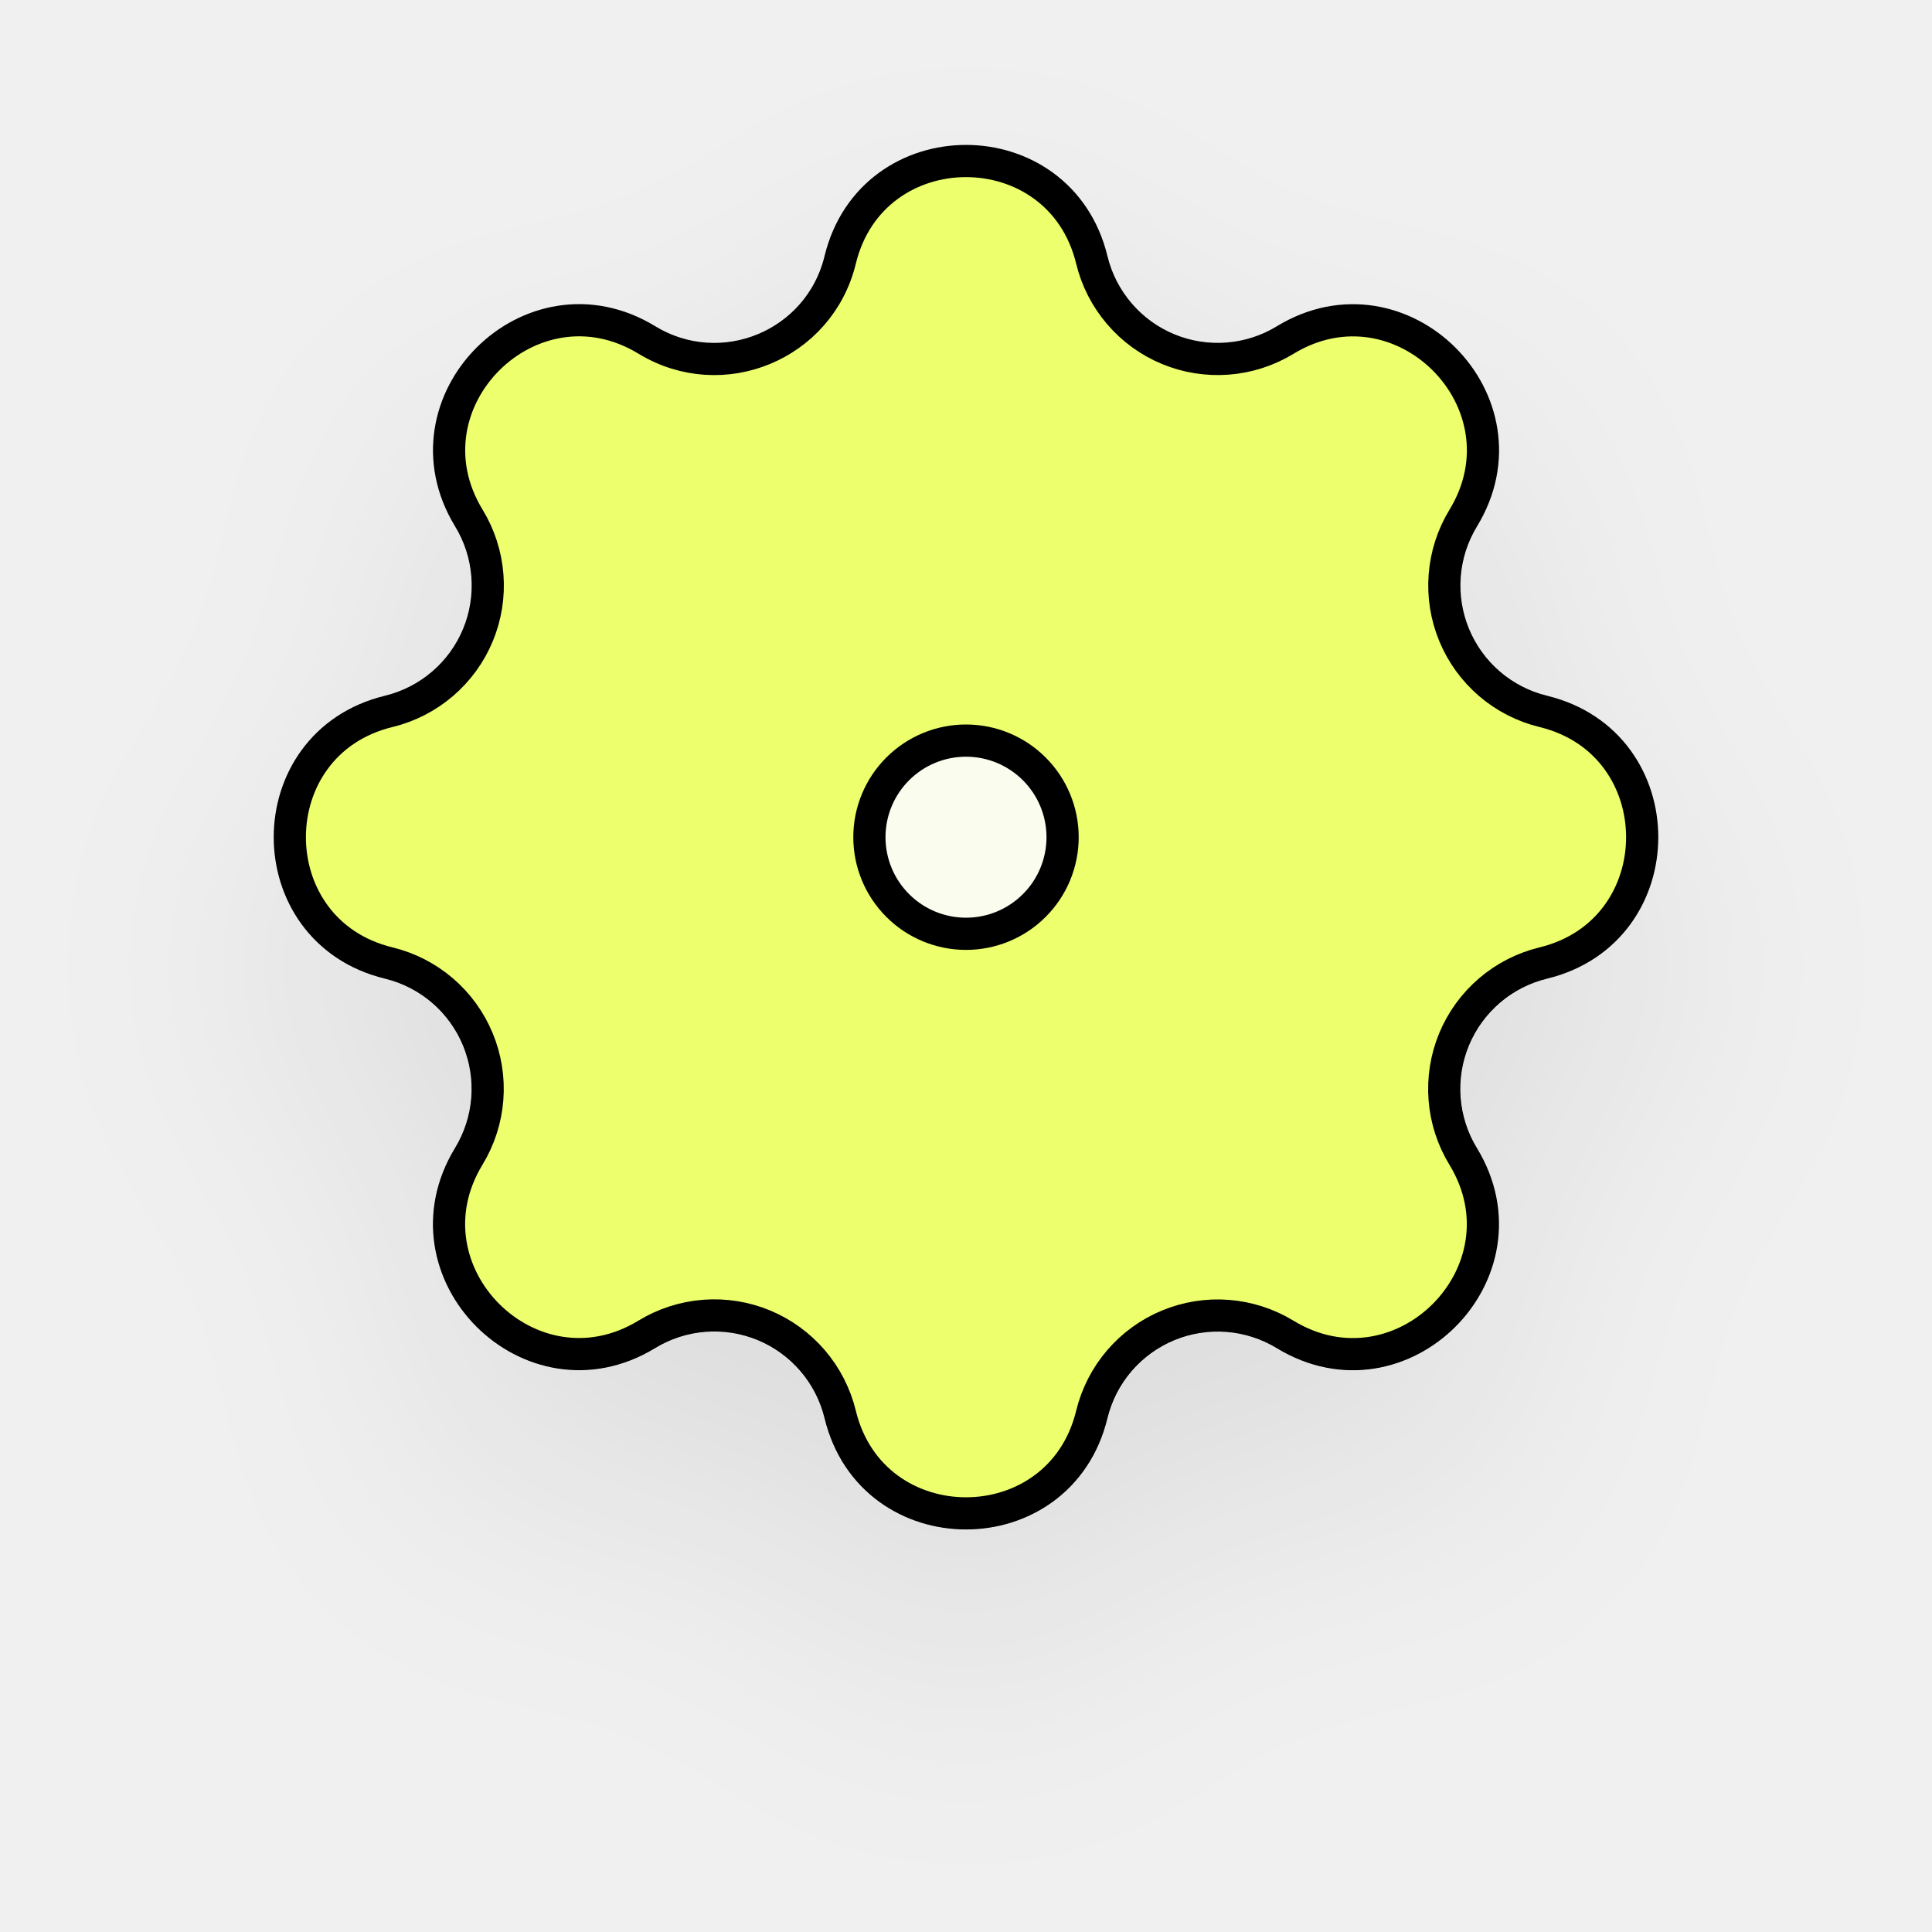
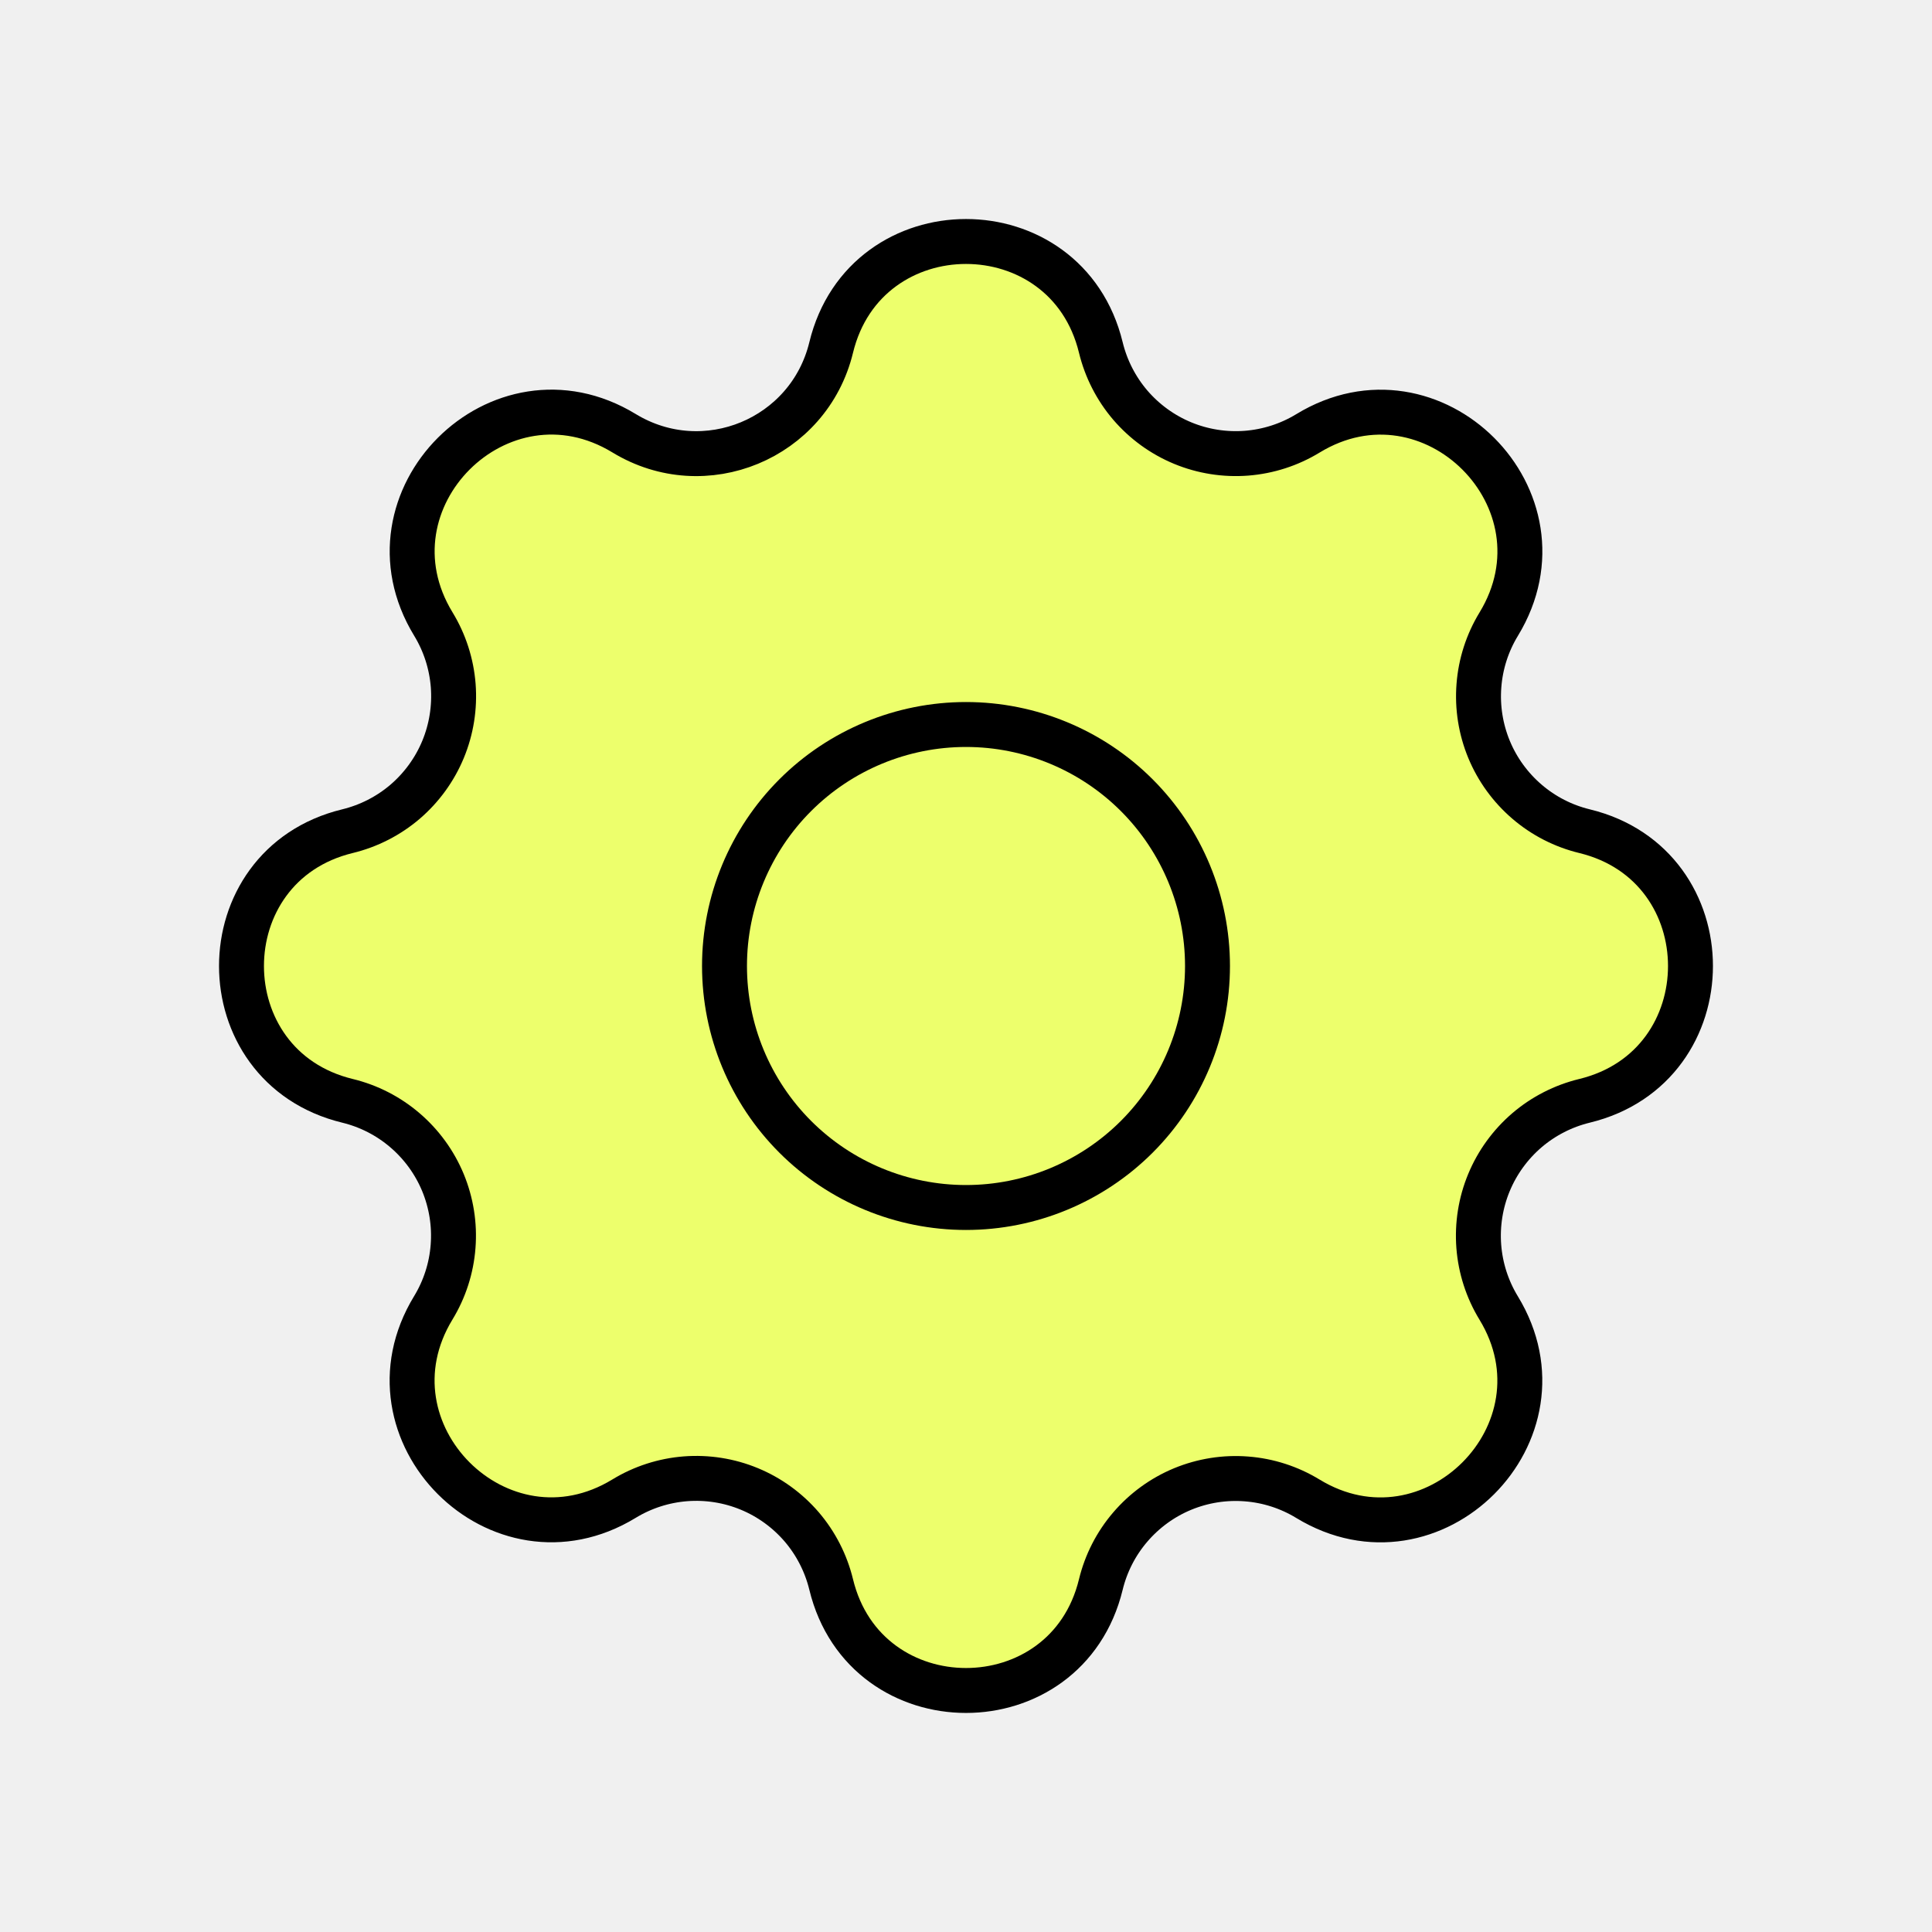
- <svg xmlns="http://www.w3.org/2000/svg" width="60" height="60" viewBox="0 0 60 60" fill="none">
-   <g filter="url(#filter0_d_541_37)">
-     <path d="M26.092 8.073C27.086 3.976 32.914 3.976 33.908 8.073C34.057 8.689 34.35 9.26 34.762 9.741C35.173 10.223 35.693 10.6 36.278 10.842C36.863 11.085 37.497 11.185 38.129 11.136C38.76 11.087 39.371 10.89 39.912 10.56C43.512 8.367 47.635 12.488 45.442 16.09C45.113 16.631 44.916 17.241 44.867 17.872C44.818 18.503 44.919 19.137 45.161 19.722C45.403 20.307 45.78 20.826 46.26 21.238C46.741 21.65 47.312 21.942 47.927 22.092C52.024 23.086 52.024 28.914 47.927 29.908C47.312 30.058 46.74 30.35 46.259 30.762C45.778 31.174 45.4 31.693 45.158 32.278C44.916 32.863 44.815 33.497 44.864 34.129C44.913 34.76 45.11 35.371 45.44 35.912C47.633 39.512 43.512 43.635 39.91 41.442C39.369 41.113 38.758 40.916 38.127 40.867C37.496 40.818 36.863 40.919 36.278 41.161C35.693 41.403 35.174 41.78 34.762 42.26C34.35 42.741 34.058 43.312 33.908 43.927C32.914 48.024 27.086 48.024 26.092 43.927C25.942 43.312 25.65 42.74 25.238 42.259C24.826 41.778 24.307 41.4 23.722 41.158C23.137 40.916 22.503 40.815 21.871 40.864C21.24 40.913 20.629 41.11 20.088 41.44C16.488 43.633 12.365 39.512 14.558 35.91C14.887 35.369 15.084 34.758 15.133 34.127C15.182 33.496 15.081 32.863 14.839 32.278C14.597 31.693 14.22 31.174 13.74 30.762C13.259 30.35 12.688 30.058 12.073 29.908C7.976 28.914 7.976 23.086 12.073 22.092C12.688 21.942 13.26 21.65 13.741 21.238C14.223 20.826 14.6 20.307 14.842 19.722C15.085 19.137 15.185 18.503 15.136 17.871C15.087 17.24 14.89 16.629 14.56 16.088C12.367 12.488 16.488 8.365 20.09 10.558C22.424 11.977 25.448 10.721 26.092 8.073Z" fill="#EDFF6C" />
-     <path d="M26.092 8.073C27.086 3.976 32.914 3.976 33.908 8.073C34.057 8.689 34.35 9.26 34.762 9.741C35.173 10.223 35.693 10.6 36.278 10.842C36.863 11.085 37.497 11.185 38.129 11.136C38.76 11.087 39.371 10.89 39.912 10.56C43.512 8.367 47.635 12.488 45.442 16.09C45.113 16.631 44.916 17.241 44.867 17.872C44.818 18.503 44.919 19.137 45.161 19.722C45.403 20.307 45.78 20.826 46.26 21.238C46.741 21.65 47.312 21.942 47.927 22.092C52.024 23.086 52.024 28.914 47.927 29.908C47.312 30.058 46.74 30.35 46.259 30.762C45.778 31.174 45.4 31.693 45.158 32.278C44.916 32.863 44.815 33.497 44.864 34.129C44.913 34.76 45.11 35.371 45.44 35.912C47.633 39.512 43.512 43.635 39.91 41.442C39.369 41.113 38.758 40.916 38.127 40.867C37.496 40.818 36.863 40.919 36.278 41.161C35.693 41.403 35.174 41.78 34.762 42.26C34.35 42.741 34.058 43.312 33.908 43.927C32.914 48.024 27.086 48.024 26.092 43.927C25.942 43.312 25.65 42.74 25.238 42.259C24.826 41.778 24.307 41.4 23.722 41.158C23.137 40.916 22.503 40.815 21.871 40.864C21.24 40.913 20.629 41.11 20.088 41.44C16.488 43.633 12.365 39.512 14.558 35.91C14.887 35.369 15.084 34.758 15.133 34.127C15.182 33.496 15.081 32.863 14.839 32.278C14.597 31.693 14.22 31.174 13.74 30.762C13.259 30.35 12.688 30.058 12.073 29.908C7.976 28.914 7.976 23.086 12.073 22.092C12.688 21.942 13.26 21.65 13.741 21.238C14.223 20.826 14.6 20.307 14.842 19.722C15.085 19.137 15.185 18.503 15.136 17.871C15.087 17.24 14.89 16.629 14.56 16.088C12.367 12.488 16.488 8.365 20.09 10.558C22.424 11.977 25.448 10.721 26.092 8.073Z" stroke="black" stroke-linecap="round" stroke-linejoin="round" />
+ <svg xmlns="http://www.w3.org/2000/svg" width="43" height="43" viewBox="0 0 43 43" fill="none">
+   <g clip-path="url(#clip0_679_29)">
+     <path d="M18.499 7.735C19.262 4.588 23.738 4.588 24.501 7.735C24.616 8.207 24.84 8.646 25.156 9.016C25.473 9.385 25.872 9.675 26.321 9.861C26.77 10.047 27.257 10.124 27.742 10.087C28.227 10.049 28.696 9.898 29.111 9.645C31.875 7.96 35.041 11.124 33.357 13.891C33.104 14.306 32.953 14.775 32.916 15.259C32.878 15.744 32.956 16.23 33.141 16.679C33.327 17.128 33.617 17.527 33.986 17.843C34.355 18.16 34.793 18.384 35.265 18.499C38.411 19.262 38.411 23.738 35.265 24.501C34.793 24.616 34.354 24.84 33.984 25.156C33.615 25.473 33.325 25.872 33.139 26.321C32.953 26.77 32.876 27.257 32.913 27.742C32.951 28.227 33.102 28.696 33.355 29.111C35.04 31.875 31.875 35.041 29.109 33.357C28.694 33.104 28.225 32.953 27.741 32.916C27.256 32.878 26.77 32.956 26.321 33.141C25.872 33.327 25.473 33.617 25.157 33.986C24.84 34.355 24.616 34.793 24.501 35.265C23.738 38.411 19.262 38.411 18.499 35.265C18.384 34.793 18.16 34.354 17.844 33.984C17.527 33.615 17.128 33.325 16.679 33.139C16.23 32.953 15.743 32.876 15.258 32.913C14.773 32.951 14.304 33.102 13.889 33.355C11.124 35.04 7.959 31.875 9.643 29.109C9.896 28.694 10.047 28.225 10.084 27.741C10.122 27.256 10.044 26.77 9.859 26.321C9.673 25.872 9.383 25.473 9.014 25.157C8.645 24.84 8.207 24.616 7.735 24.501C4.588 23.738 4.588 19.262 7.735 18.499C8.207 18.384 8.646 18.16 9.016 17.844C9.385 17.527 9.675 17.128 9.861 16.679C10.047 16.23 10.124 15.743 10.087 15.258C10.049 14.773 9.898 14.304 9.645 13.889C7.96 11.124 11.124 7.959 13.891 9.643C15.682 10.732 18.005 9.768 18.499 7.735Z" fill="#EDFF6C" stroke="black" stroke-linecap="round" stroke-linejoin="round" />
+     <path d="M16.125 21.5C16.125 22.925 16.691 24.293 17.699 25.301C18.707 26.309 20.075 26.875 21.5 26.875C22.925 26.875 24.293 26.309 25.301 25.301C26.309 24.293 26.875 22.925 26.875 21.5C26.875 20.075 26.309 18.707 25.301 17.699C24.293 16.691 22.925 16.125 21.5 16.125C20.075 16.125 18.707 16.691 17.699 17.699C16.691 18.707 16.125 20.075 16.125 21.5Z" stroke="black" stroke-linecap="round" stroke-linejoin="round" />
  </g>
-   <path d="M27 26C27 26.796 27.316 27.559 27.879 28.121C28.441 28.684 29.204 29 30 29C30.796 29 31.559 28.684 32.121 28.121C32.684 27.559 33 26.796 33 26C33 25.204 32.684 24.441 32.121 23.879C31.559 23.316 30.796 23 30 23C29.204 23 28.441 23.316 27.879 23.879C27.316 24.441 27 25.204 27 26Z" fill="#FAFCEE" stroke="black" stroke-linecap="round" stroke-linejoin="round" />
  <defs>
-     <filter id="filter0_d_541_37" x="0.3" y="0.3" width="59.4" height="59.4" filterUnits="userSpaceOnUse" color-interpolation-filters="sRGB">
-       <feFlood flood-opacity="0" result="BackgroundImageFix" />
-       <feColorMatrix in="SourceAlpha" type="matrix" values="0 0 0 0 0 0 0 0 0 0 0 0 0 0 0 0 0 0 127 0" result="hardAlpha" />
-       <feOffset dy="4" />
-       <feGaussianBlur stdDeviation="4.1" />
-       <feComposite in2="hardAlpha" operator="out" />
-       <feColorMatrix type="matrix" values="0 0 0 0 0.005 0 0 0 0 0.006 0 0 0 0 0 0 0 0 0.08 0" />
-       <feBlend mode="normal" in2="BackgroundImageFix" result="effect1_dropShadow_541_37" />
-       <feBlend mode="normal" in="SourceGraphic" in2="effect1_dropShadow_541_37" result="shape" />
-     </filter>
+     <clipPath id="clip0_679_29">
+       <rect width="43" height="43" fill="white" />
+     </clipPath>
  </defs>
</svg>
